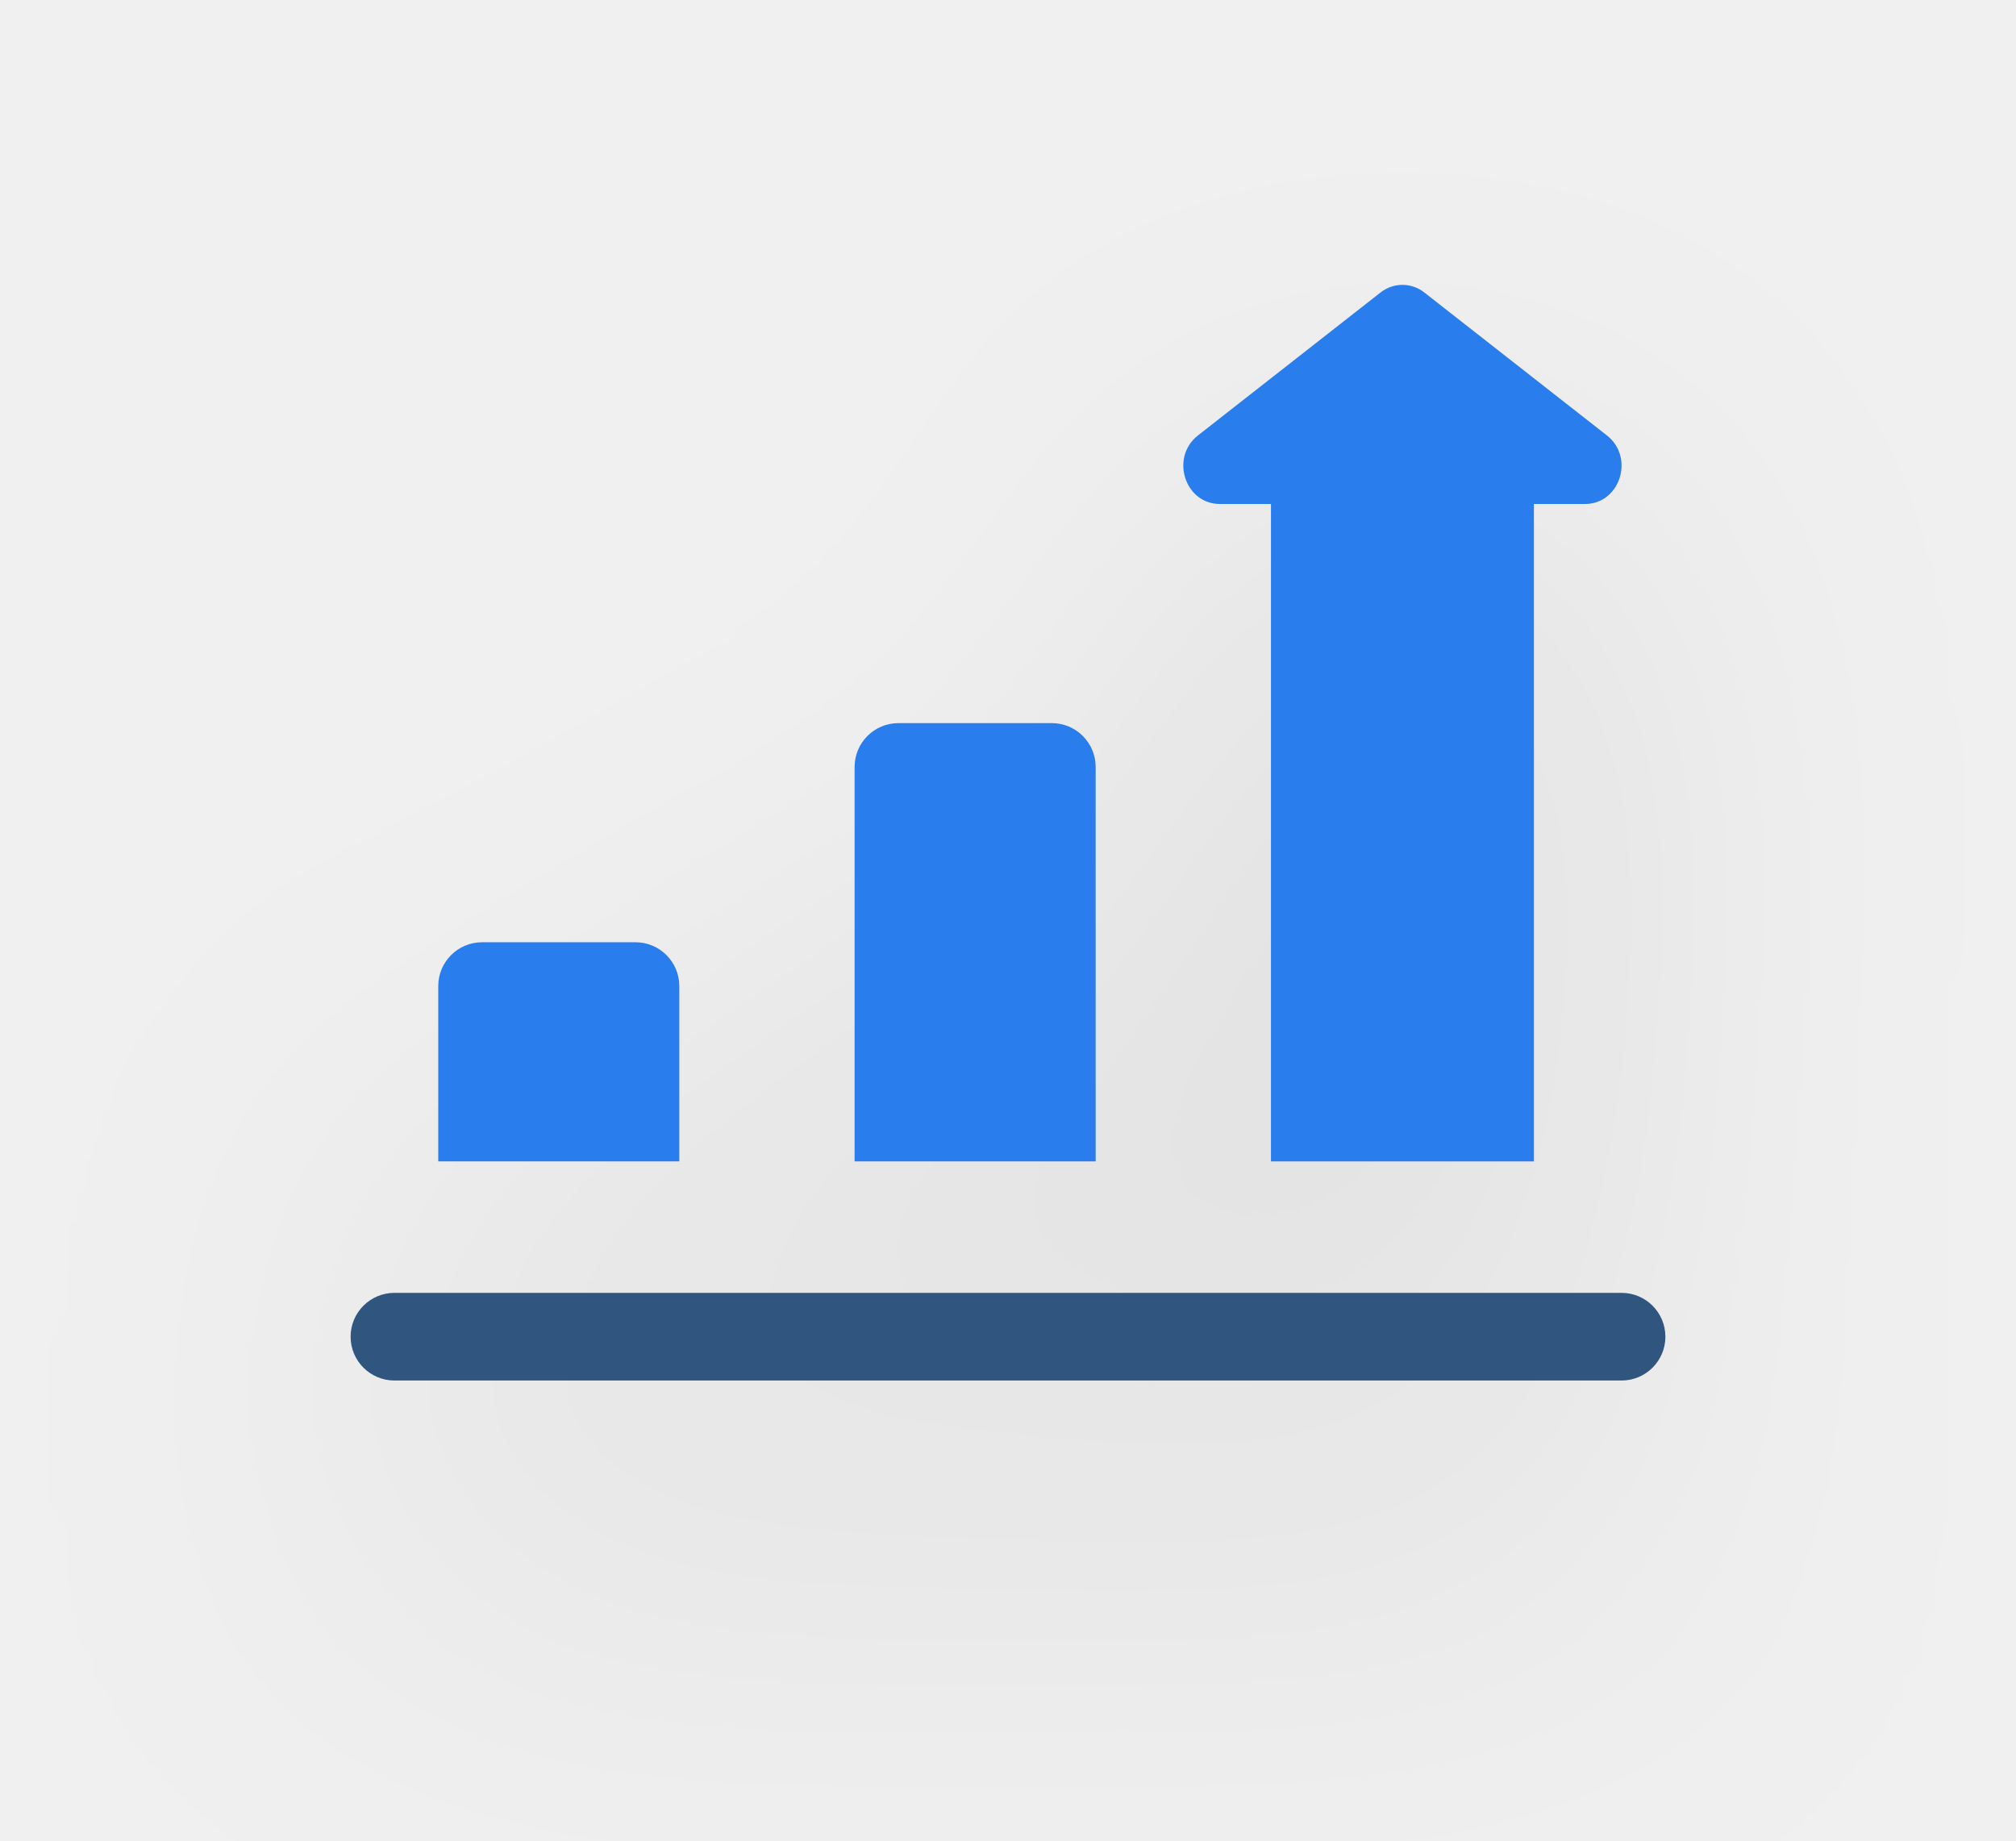
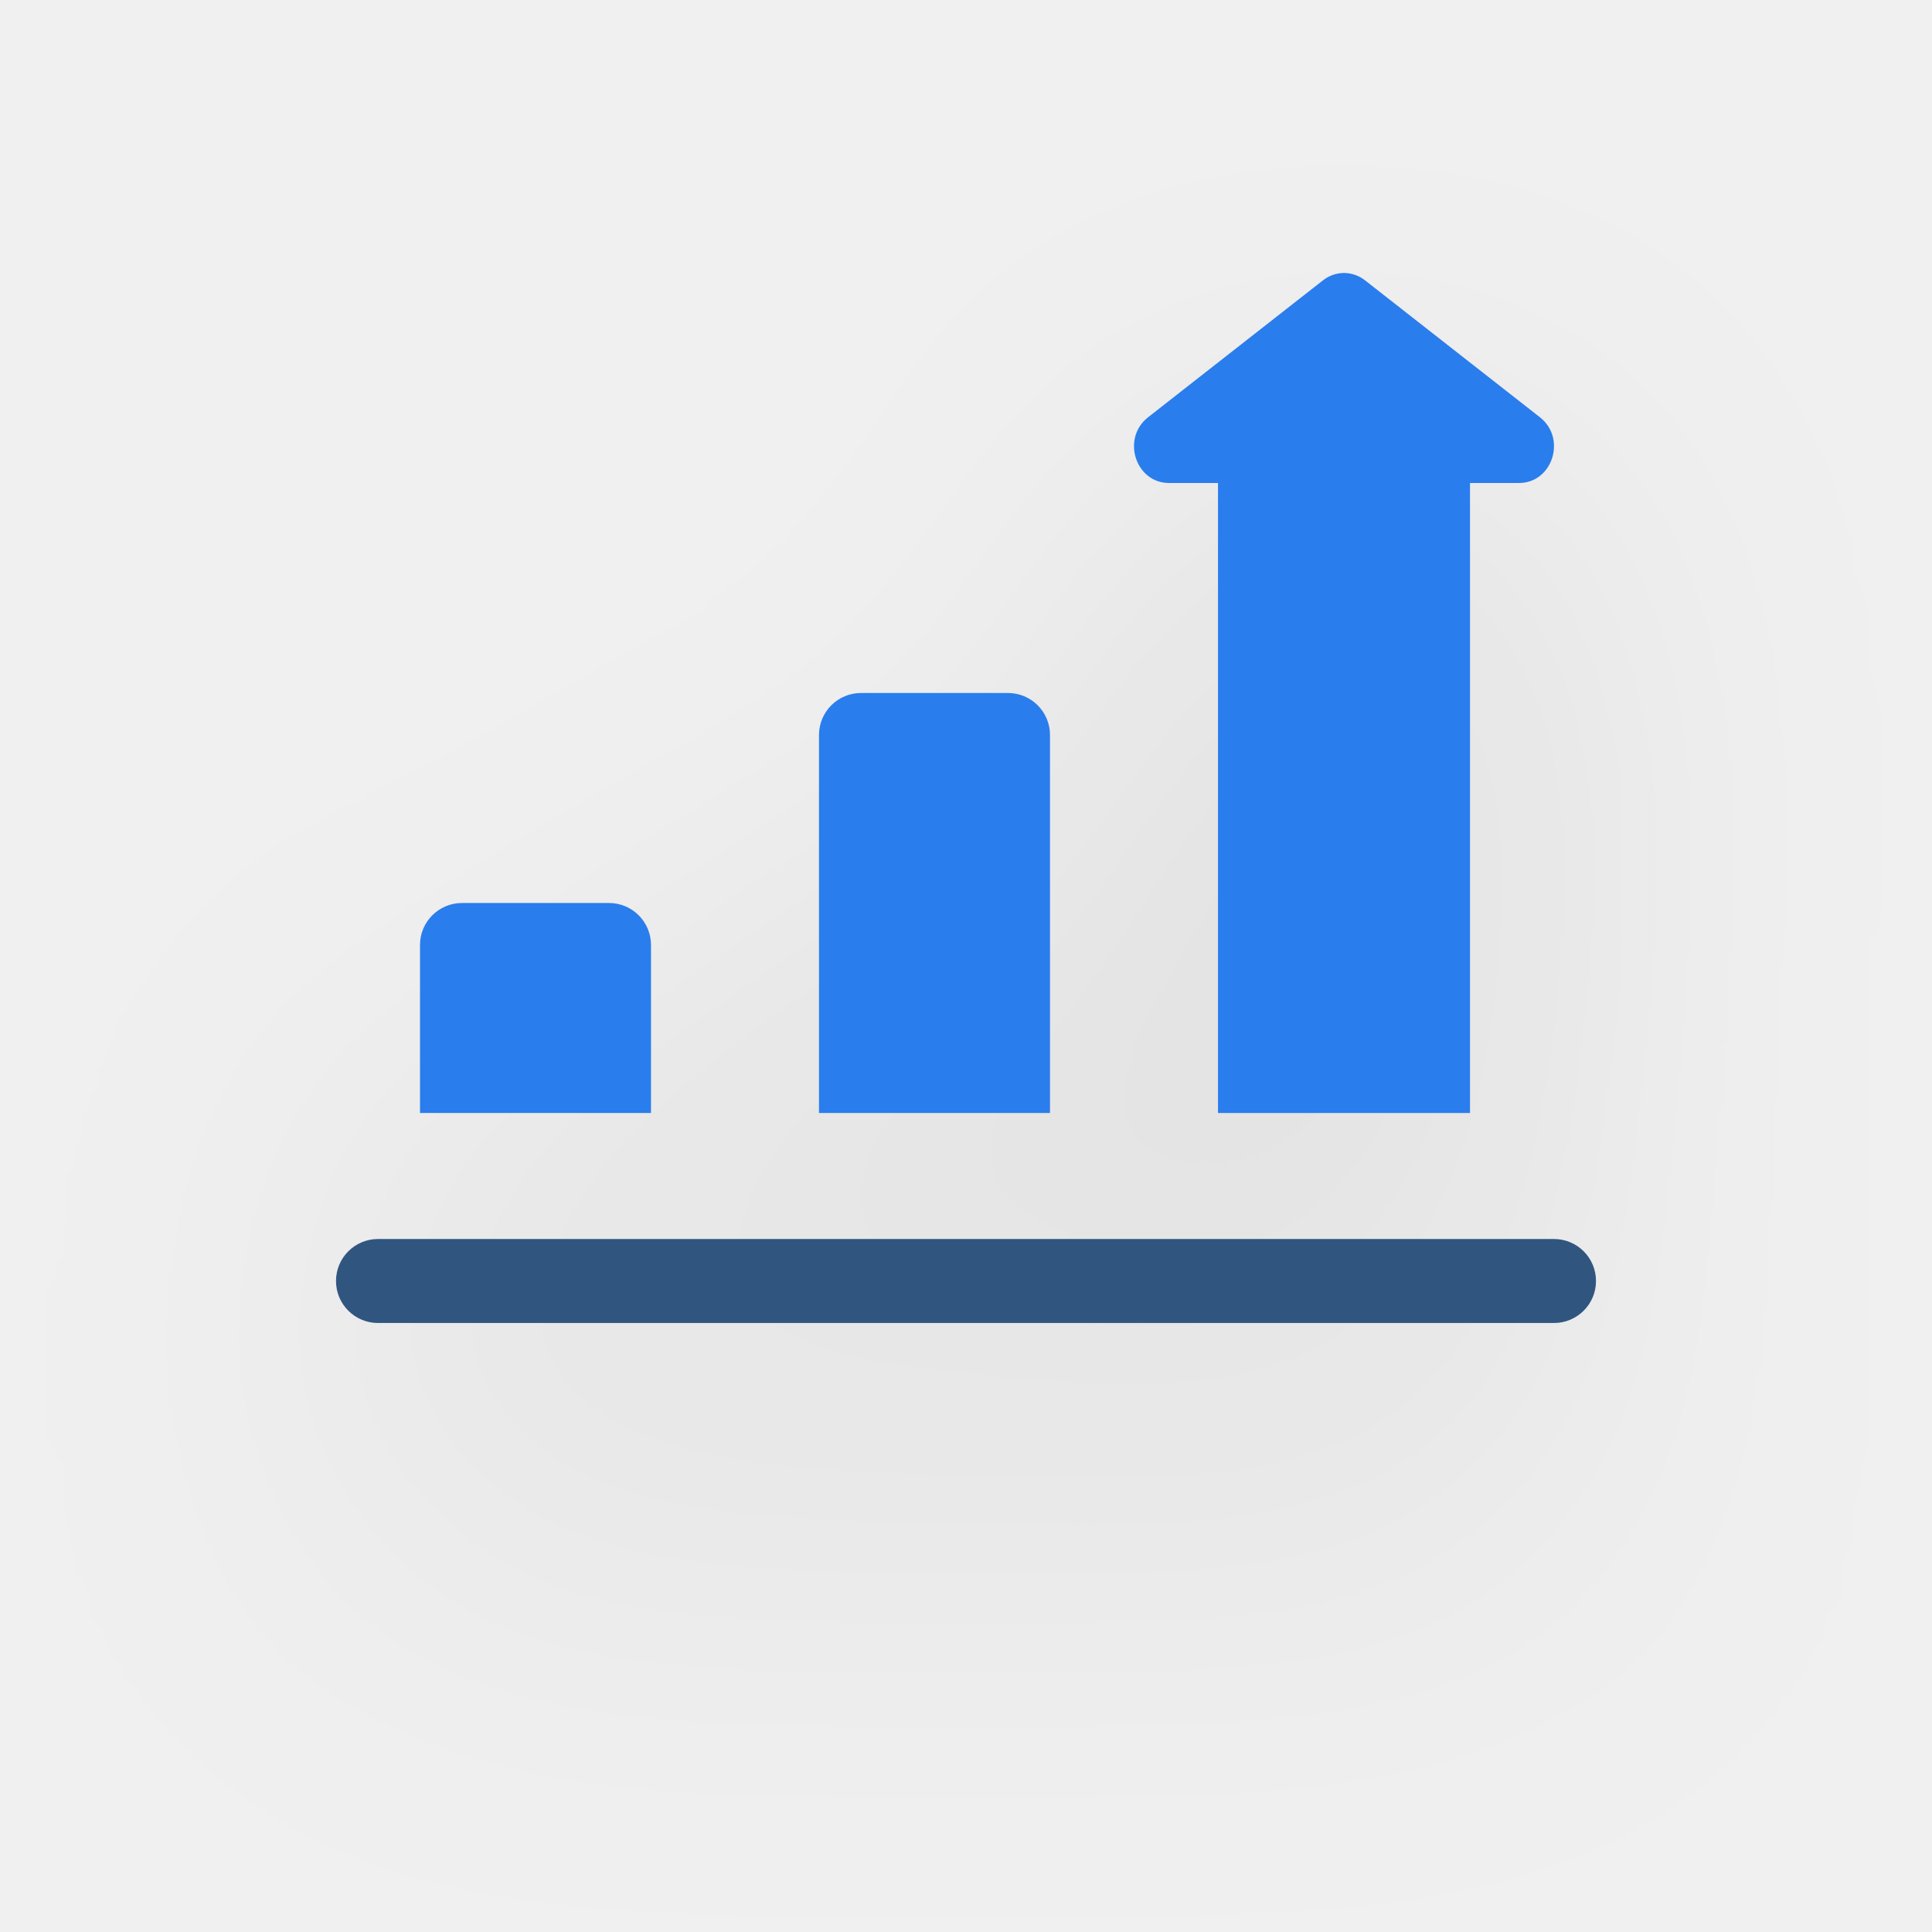
- <svg xmlns="http://www.w3.org/2000/svg" width="92" height="84" viewBox="0 0 92 84" fill="none">
+ <svg xmlns="http://www.w3.org/2000/svg" width="92" height="92" viewBox="0 0 92 92" fill="none">
  <g clip-path="url(#clip0)">
    <g filter="url(#filter0_d)">
      <rect x="16" y="59" width="60" height="4" rx="2" fill="#305680" />
      <path d="M70 53L58 53L58 21L70 21L70 53Z" fill="#2A7DEC" />
      <path d="M39 35C39 33.895 39.895 33 41 33H48C49.105 33 50 33.895 50 35V53H39V35Z" fill="#2A7DEC" />
      <path d="M20 45C20 43.895 20.895 43 22 43H29C30.105 43 31 43.895 31 45V53H20V45Z" fill="#2A7DEC" />
      <path d="M65 13.348C64.407 12.884 63.593 12.884 63 13.348L54.67 19.87C53.389 20.872 54.068 23 55.669 23L72.331 23C73.932 23 74.611 20.872 73.33 19.87L65 13.348Z" fill="#2A7DEC" />
    </g>
  </g>
  <defs>
    <filter id="filter0_d" x="-4" y="-2" width="100" height="100" filterUnits="userSpaceOnUse" color-interpolation-filters="sRGB">
      <feFlood flood-opacity="0" result="BackgroundImageFix" />
      <feColorMatrix in="SourceAlpha" type="matrix" values="0 0 0 0 0 0 0 0 0 0 0 0 0 0 0 0 0 0 127 0" />
      <feOffset dy="10" />
      <feGaussianBlur stdDeviation="10" />
      <feColorMatrix type="matrix" values="0 0 0 0 0 0 0 0 0 0 0 0 0 0 0 0 0 0 0.1 0" />
      <feBlend mode="normal" in2="BackgroundImageFix" result="effect1_dropShadow" />
      <feBlend mode="normal" in="SourceGraphic" in2="effect1_dropShadow" result="shape" />
    </filter>
    <clipPath id="clip0">
-       <rect width="92" height="84" fill="white" />
+       <rect width="92" height="92" fill="white" />
    </clipPath>
  </defs>
</svg>
